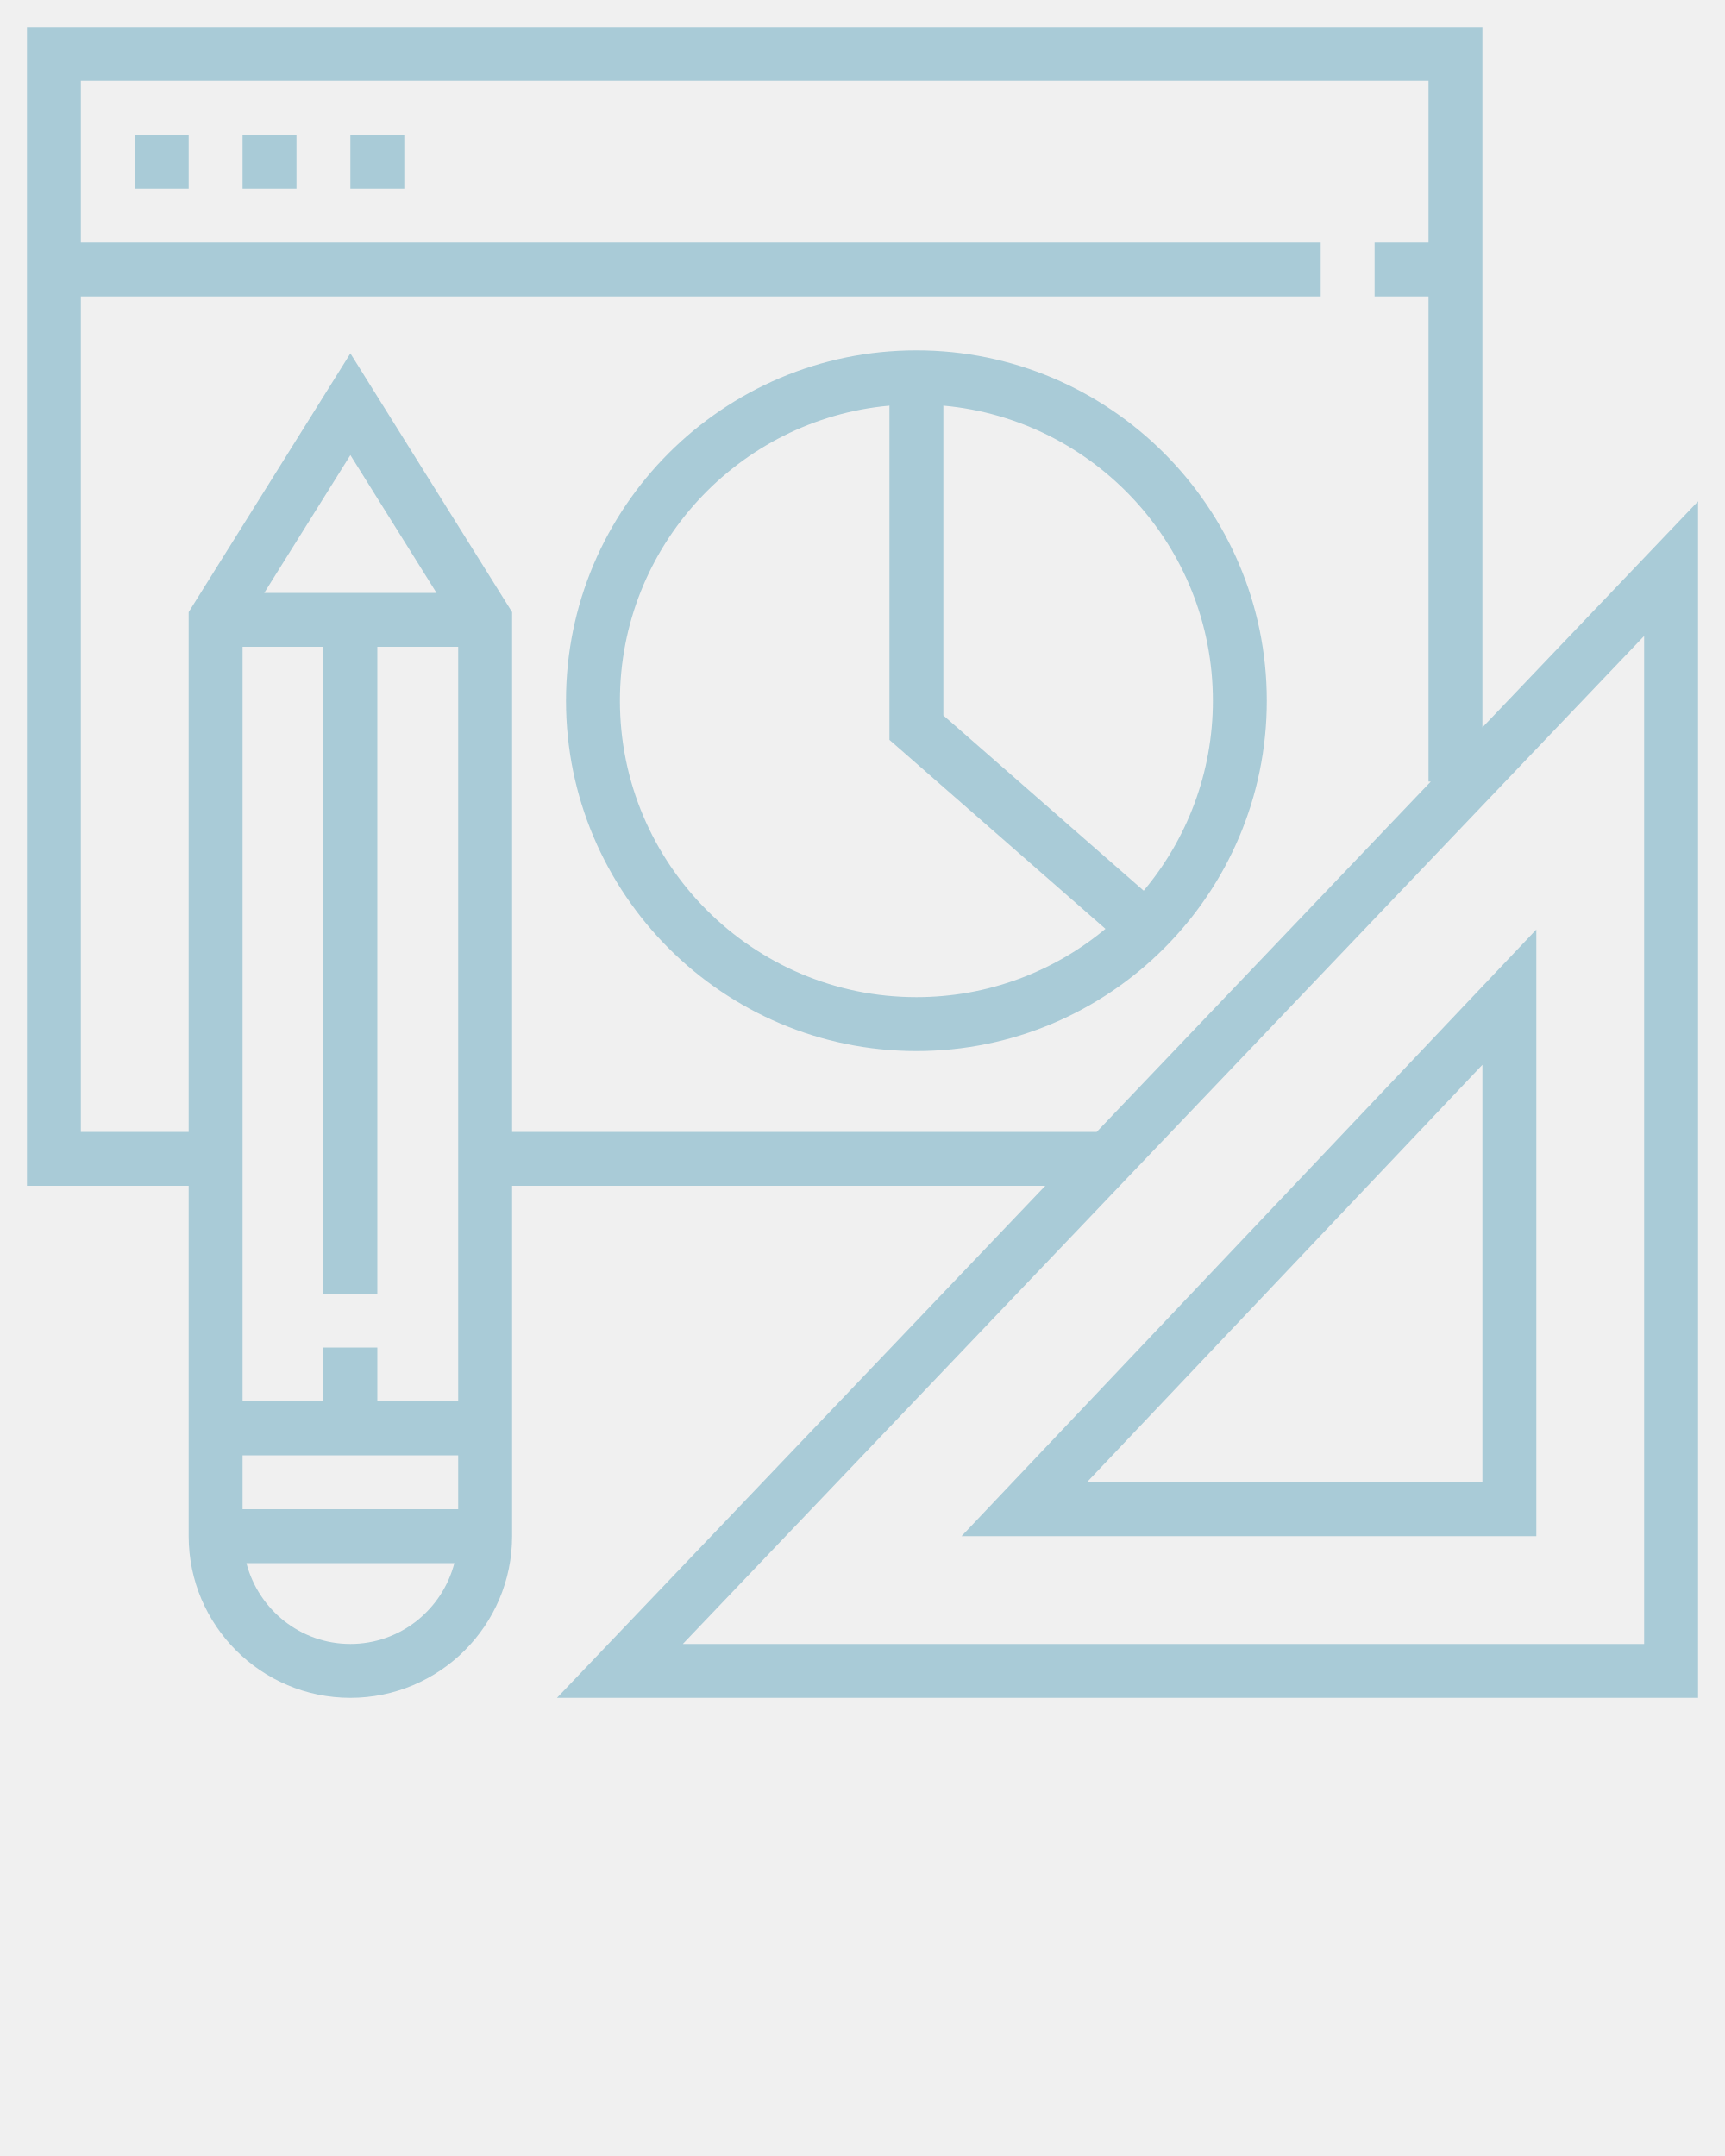
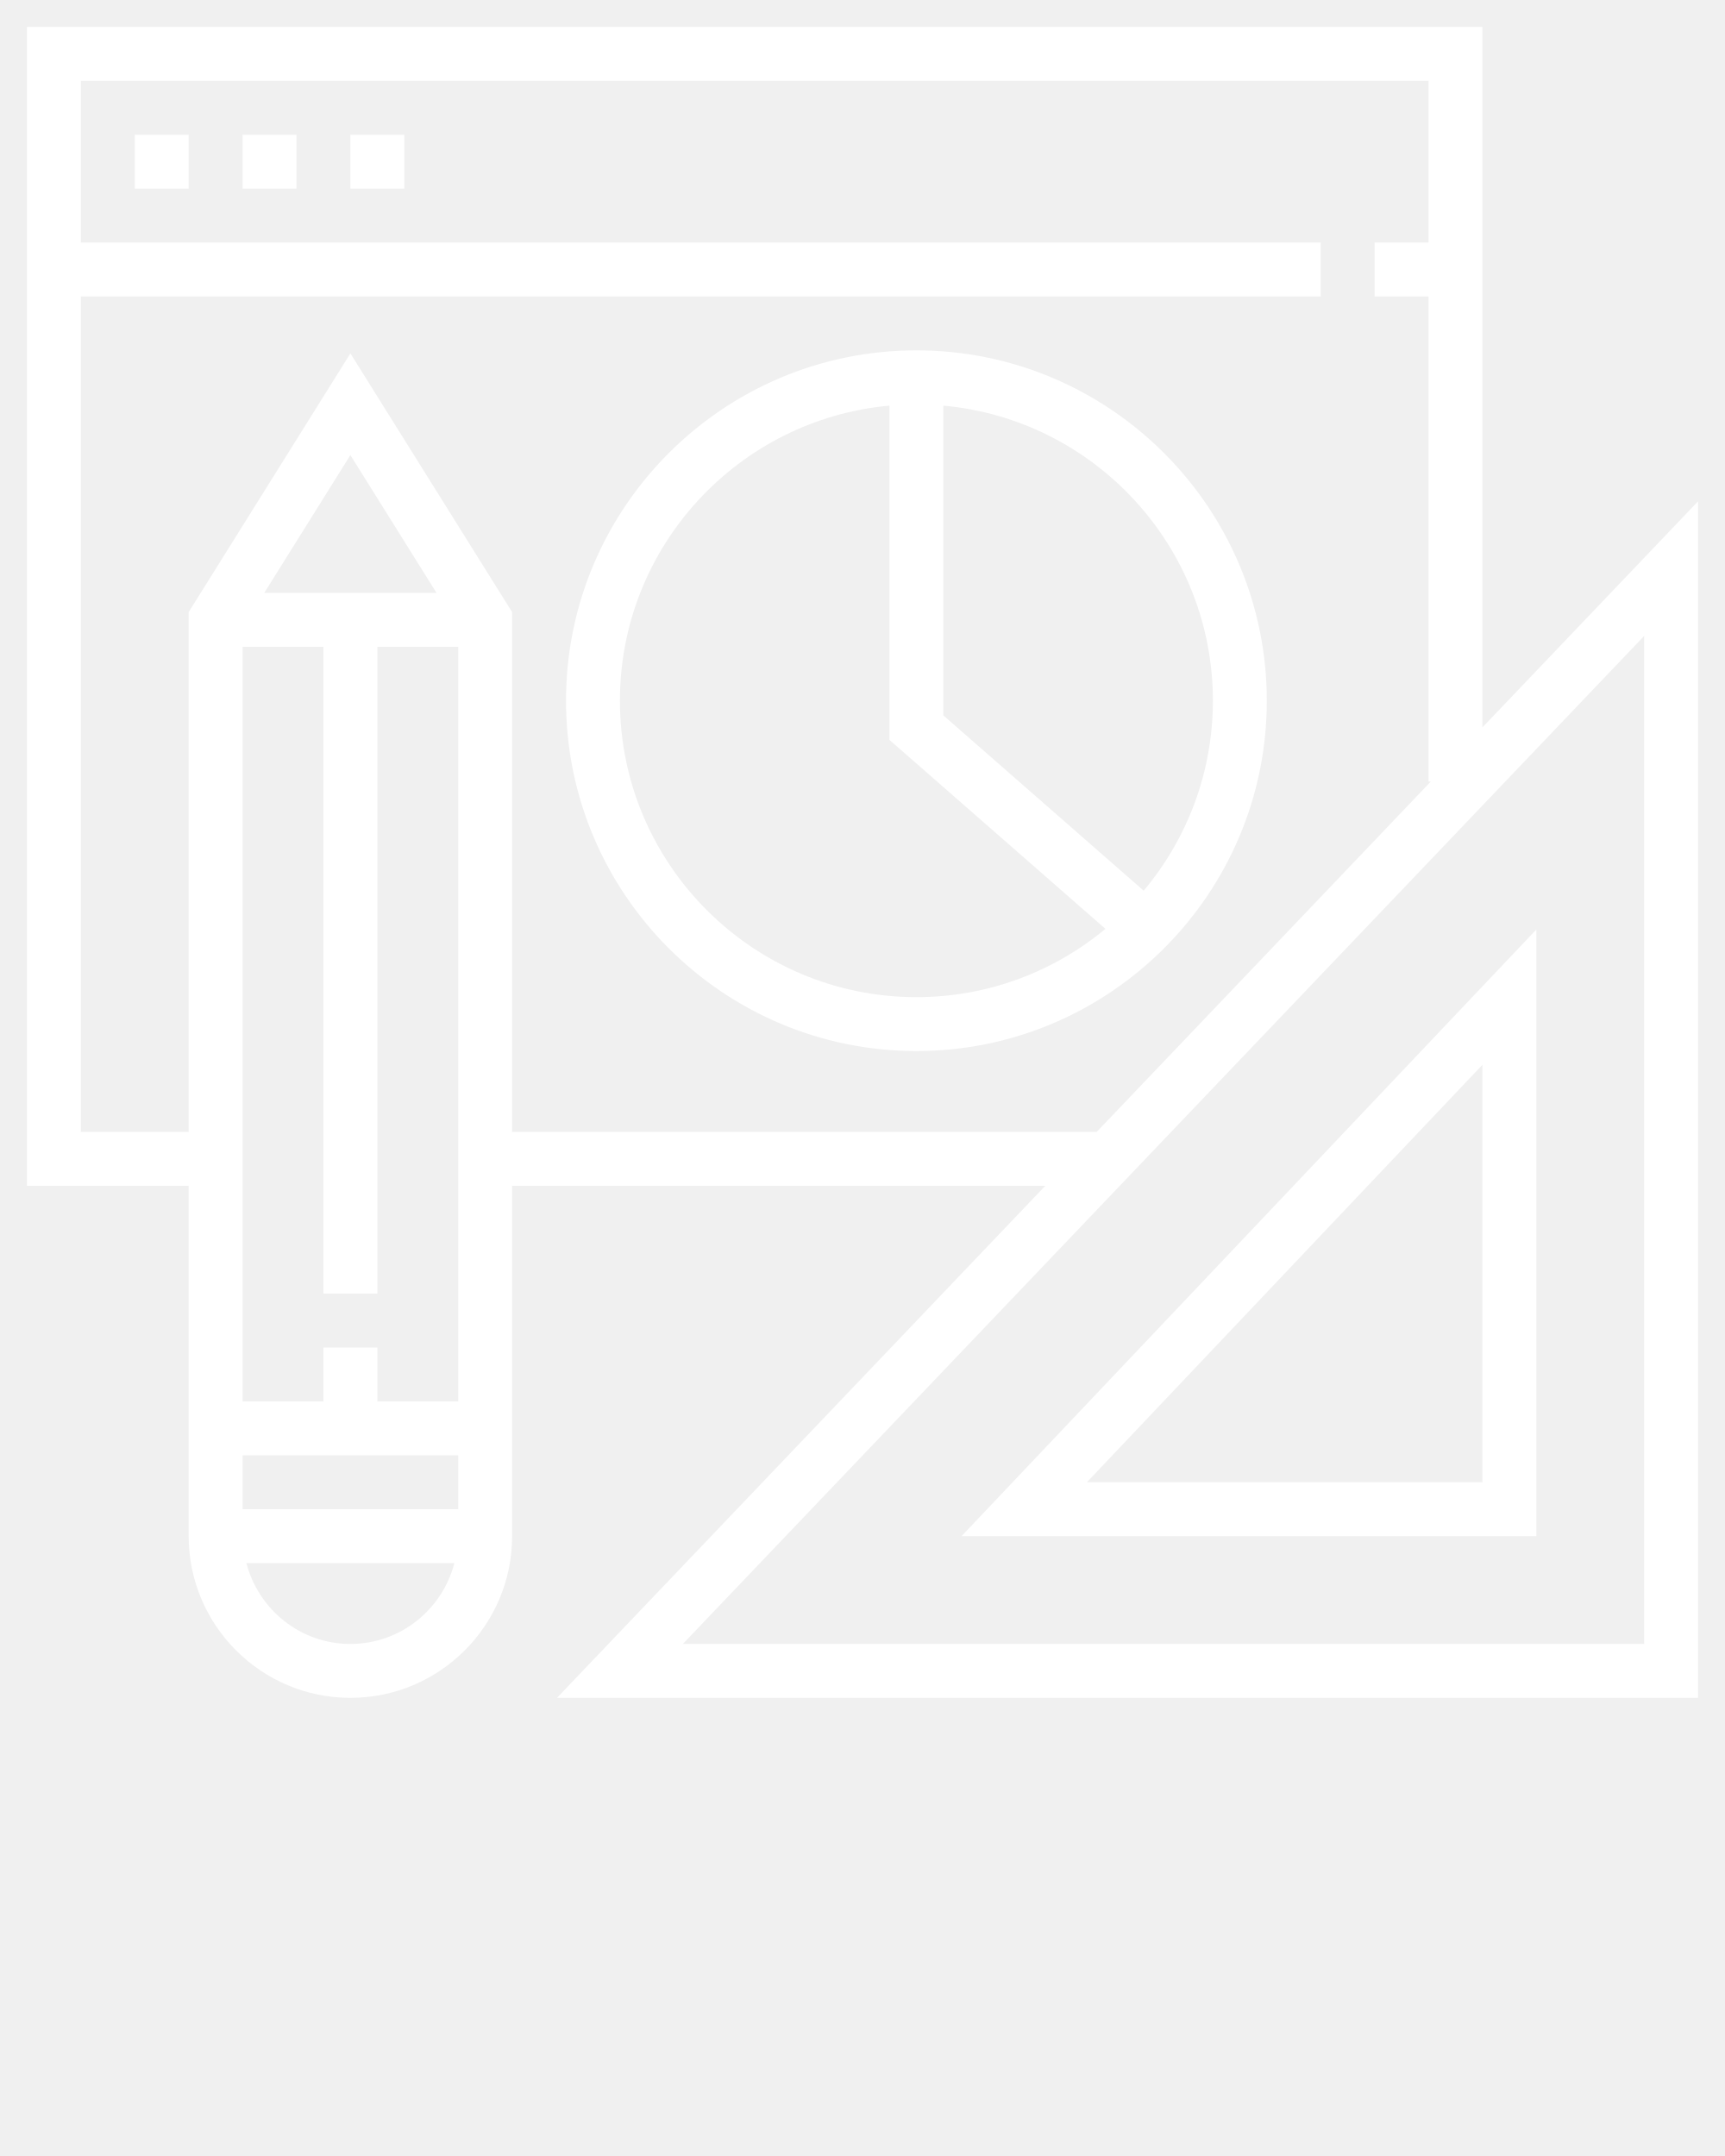
- <svg xmlns="http://www.w3.org/2000/svg" version="1.1" x="0px" y="0px" viewBox="0 0 64 80" fill="#a9cbd7" style="enable-background:new 0 0 64 64;" xml:space="preserve">
+ <svg xmlns="http://www.w3.org/2000/svg" version="1.1" x="0px" y="0px" viewBox="0 0 64 80" fill="#FFFFFF" style="enable-background:new 0 0 64 64;" xml:space="preserve">
  <g>
    <path d="M55,26.991V1H1v43h6v13c0,3.309,2.691,6,6,6s6-2.691,6-6v-3v-2v-8h19.782L20.665,63H63V18.602L55,26.991z M9.804,22   L13,16.887L16.196,22H9.804z M13,61c-1.858,0-3.411-1.279-3.858-3h7.716C16.411,59.721,14.858,61,13,61z M17,56H9v-2h8V56z M14,52   v-2h-2v2H9V24h3v24h2V24h3v28H14z M19,42V22.713l-6-9.6l-6,9.6V42H3V11h46V9H3V3h50v6h-2v2h2v18h0.085L40.689,42H19z M61,61H25.335   L61,23.598V61z" />
    <path d="M57,57V34.49L35.675,57H57z M55,55H40.325L55,39.51V55z" />
    <rect x="5" y="5" width="2" height="2" />
    <rect x="9" y="5" width="2" height="2" />
    <rect x="13" y="5" width="2" height="2" />
    <path d="M34,13c-7.168,0-13,5.832-13,13s5.832,13,13,13s13-5.832,13-13S41.168,13,34,13z M23,26c0-5.728,4.402-10.442,10-10.949   v12.403l8.014,7.012C39.108,36.047,36.664,37,34,37C27.935,37,23,32.065,23,26z M42.433,33.05L35,26.546V15.051   C40.598,15.558,45,20.272,45,26C45,28.681,44.033,31.139,42.433,33.05z" />
  </g>
</svg>
